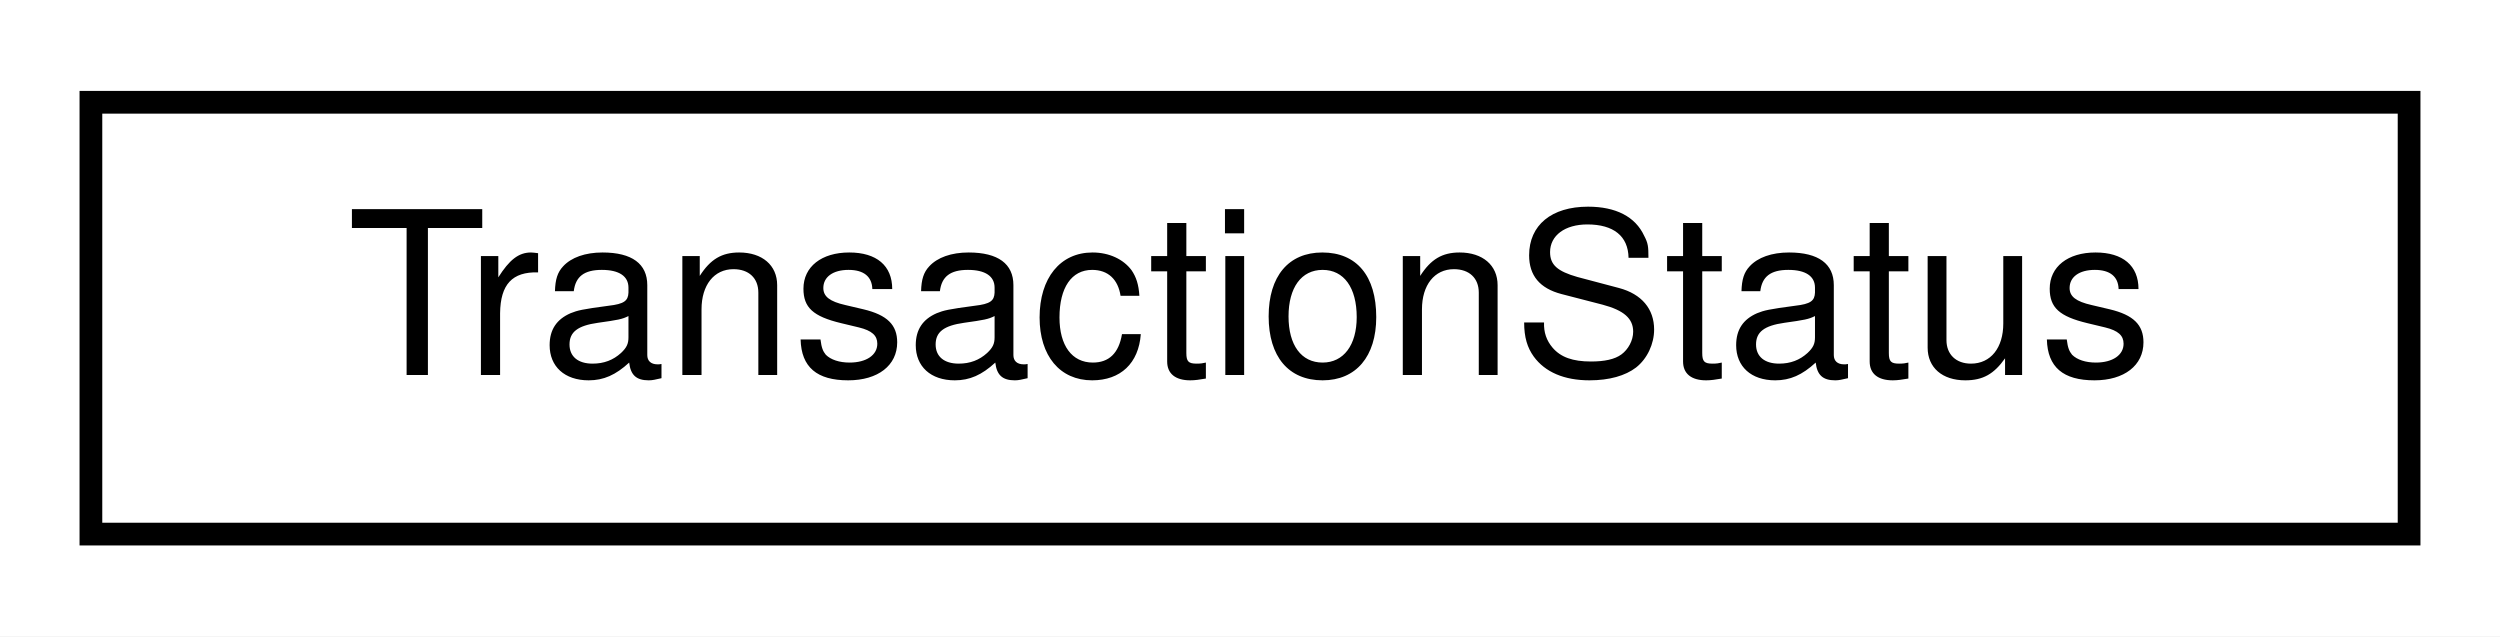
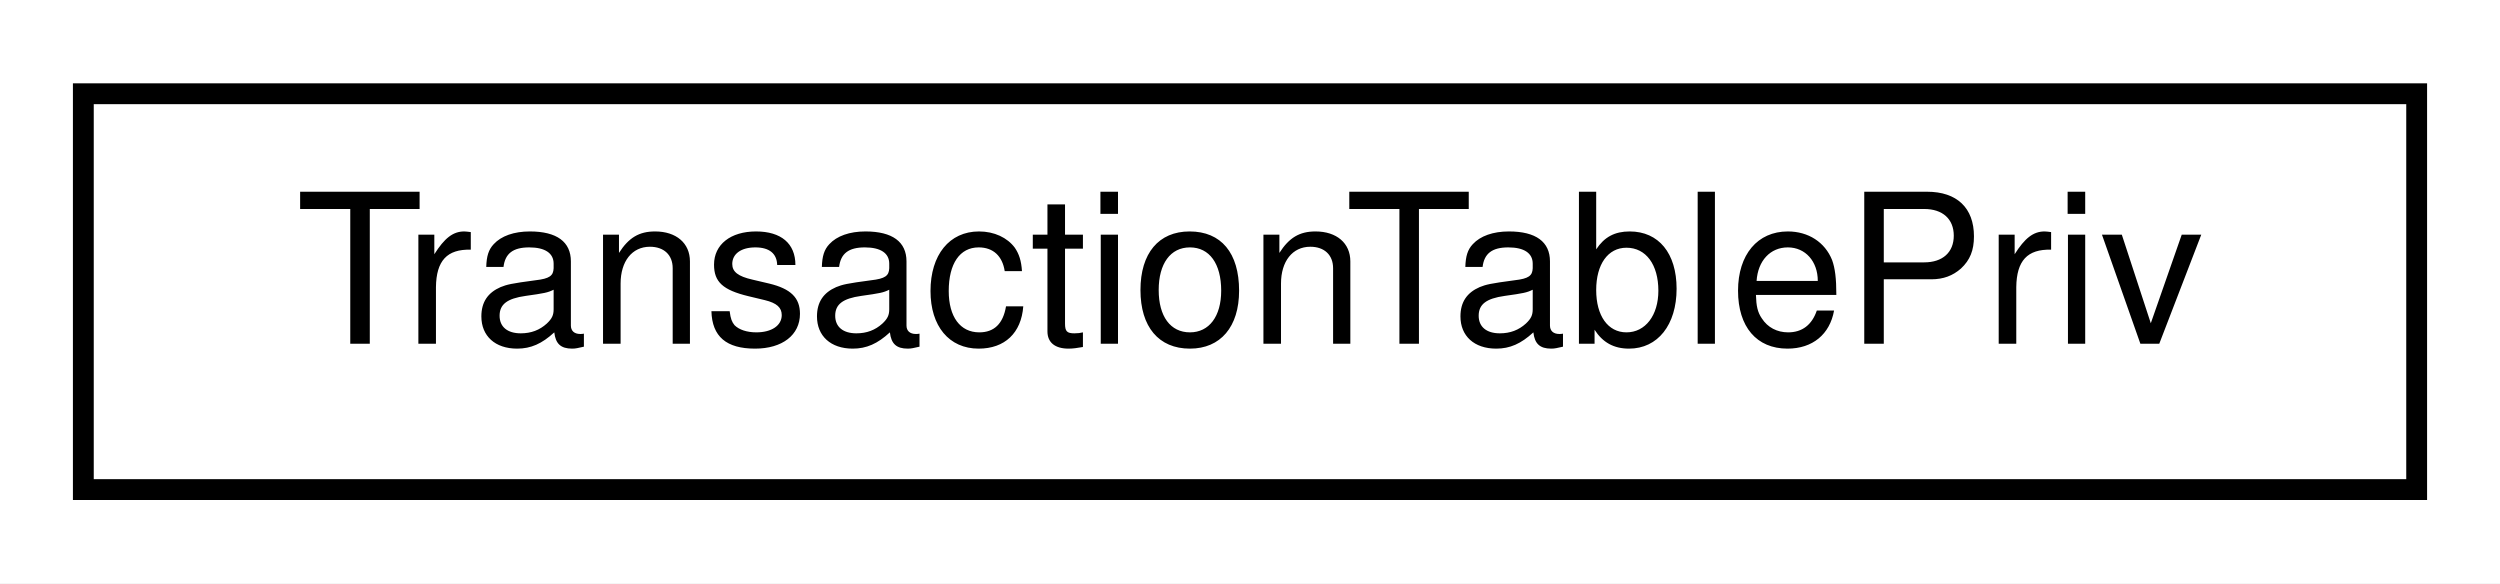
- <svg xmlns="http://www.w3.org/2000/svg" xmlns:xlink="http://www.w3.org/1999/xlink" width="110pt" height="28pt" viewBox="0.00 0.00 110.00 28.00">
+ <svg xmlns="http://www.w3.org/2000/svg" xmlns:xlink="http://www.w3.org/1999/xlink" width="120pt" height="28pt" viewBox="0.00 0.00 120.00 28.00">
  <g id="graph0" class="graph" transform="scale(1 1) rotate(0) translate(4 24)">
-     <polygon fill="white" stroke="none" points="-4,4 -4,-24 106,-24 106,4 -4,4" />
+     <polygon fill="white" stroke="none" points="-4,4 -4,-24 116,-24 116,4 -4,4" />
    <g id="node1" class="node">
      <g id="a_node1">
-         <a xlink:href="class_transaction_status.html" target="_top" xlink:title="UI model for transaction status. ">
-           <polygon fill="white" stroke="black" points="-7.10543e-15,-0.5 -7.10543e-15,-19.5 102,-19.5 102,-0.5 -7.10543e-15,-0.5" />
-           <text text-anchor="middle" x="51" y="-7.5" font-family="Helvetica,sans-Serif" font-size="10.00">TransactionStatus</text>
+         <a xlink:href="class_transaction_table_priv.html" target="_top" xlink:title="TransactionTablePriv">
+           <polygon fill="white" stroke="black" points="-7.10543e-15,-0.5 -7.10543e-15,-19.5 112,-19.5 112,-0.5 -7.10543e-15,-0.5" />
+           <text text-anchor="middle" x="56" y="-7.5" font-family="Helvetica,sans-Serif" font-size="10.00">TransactionTablePriv</text>
        </a>
      </g>
    </g>
  </g>
</svg>
